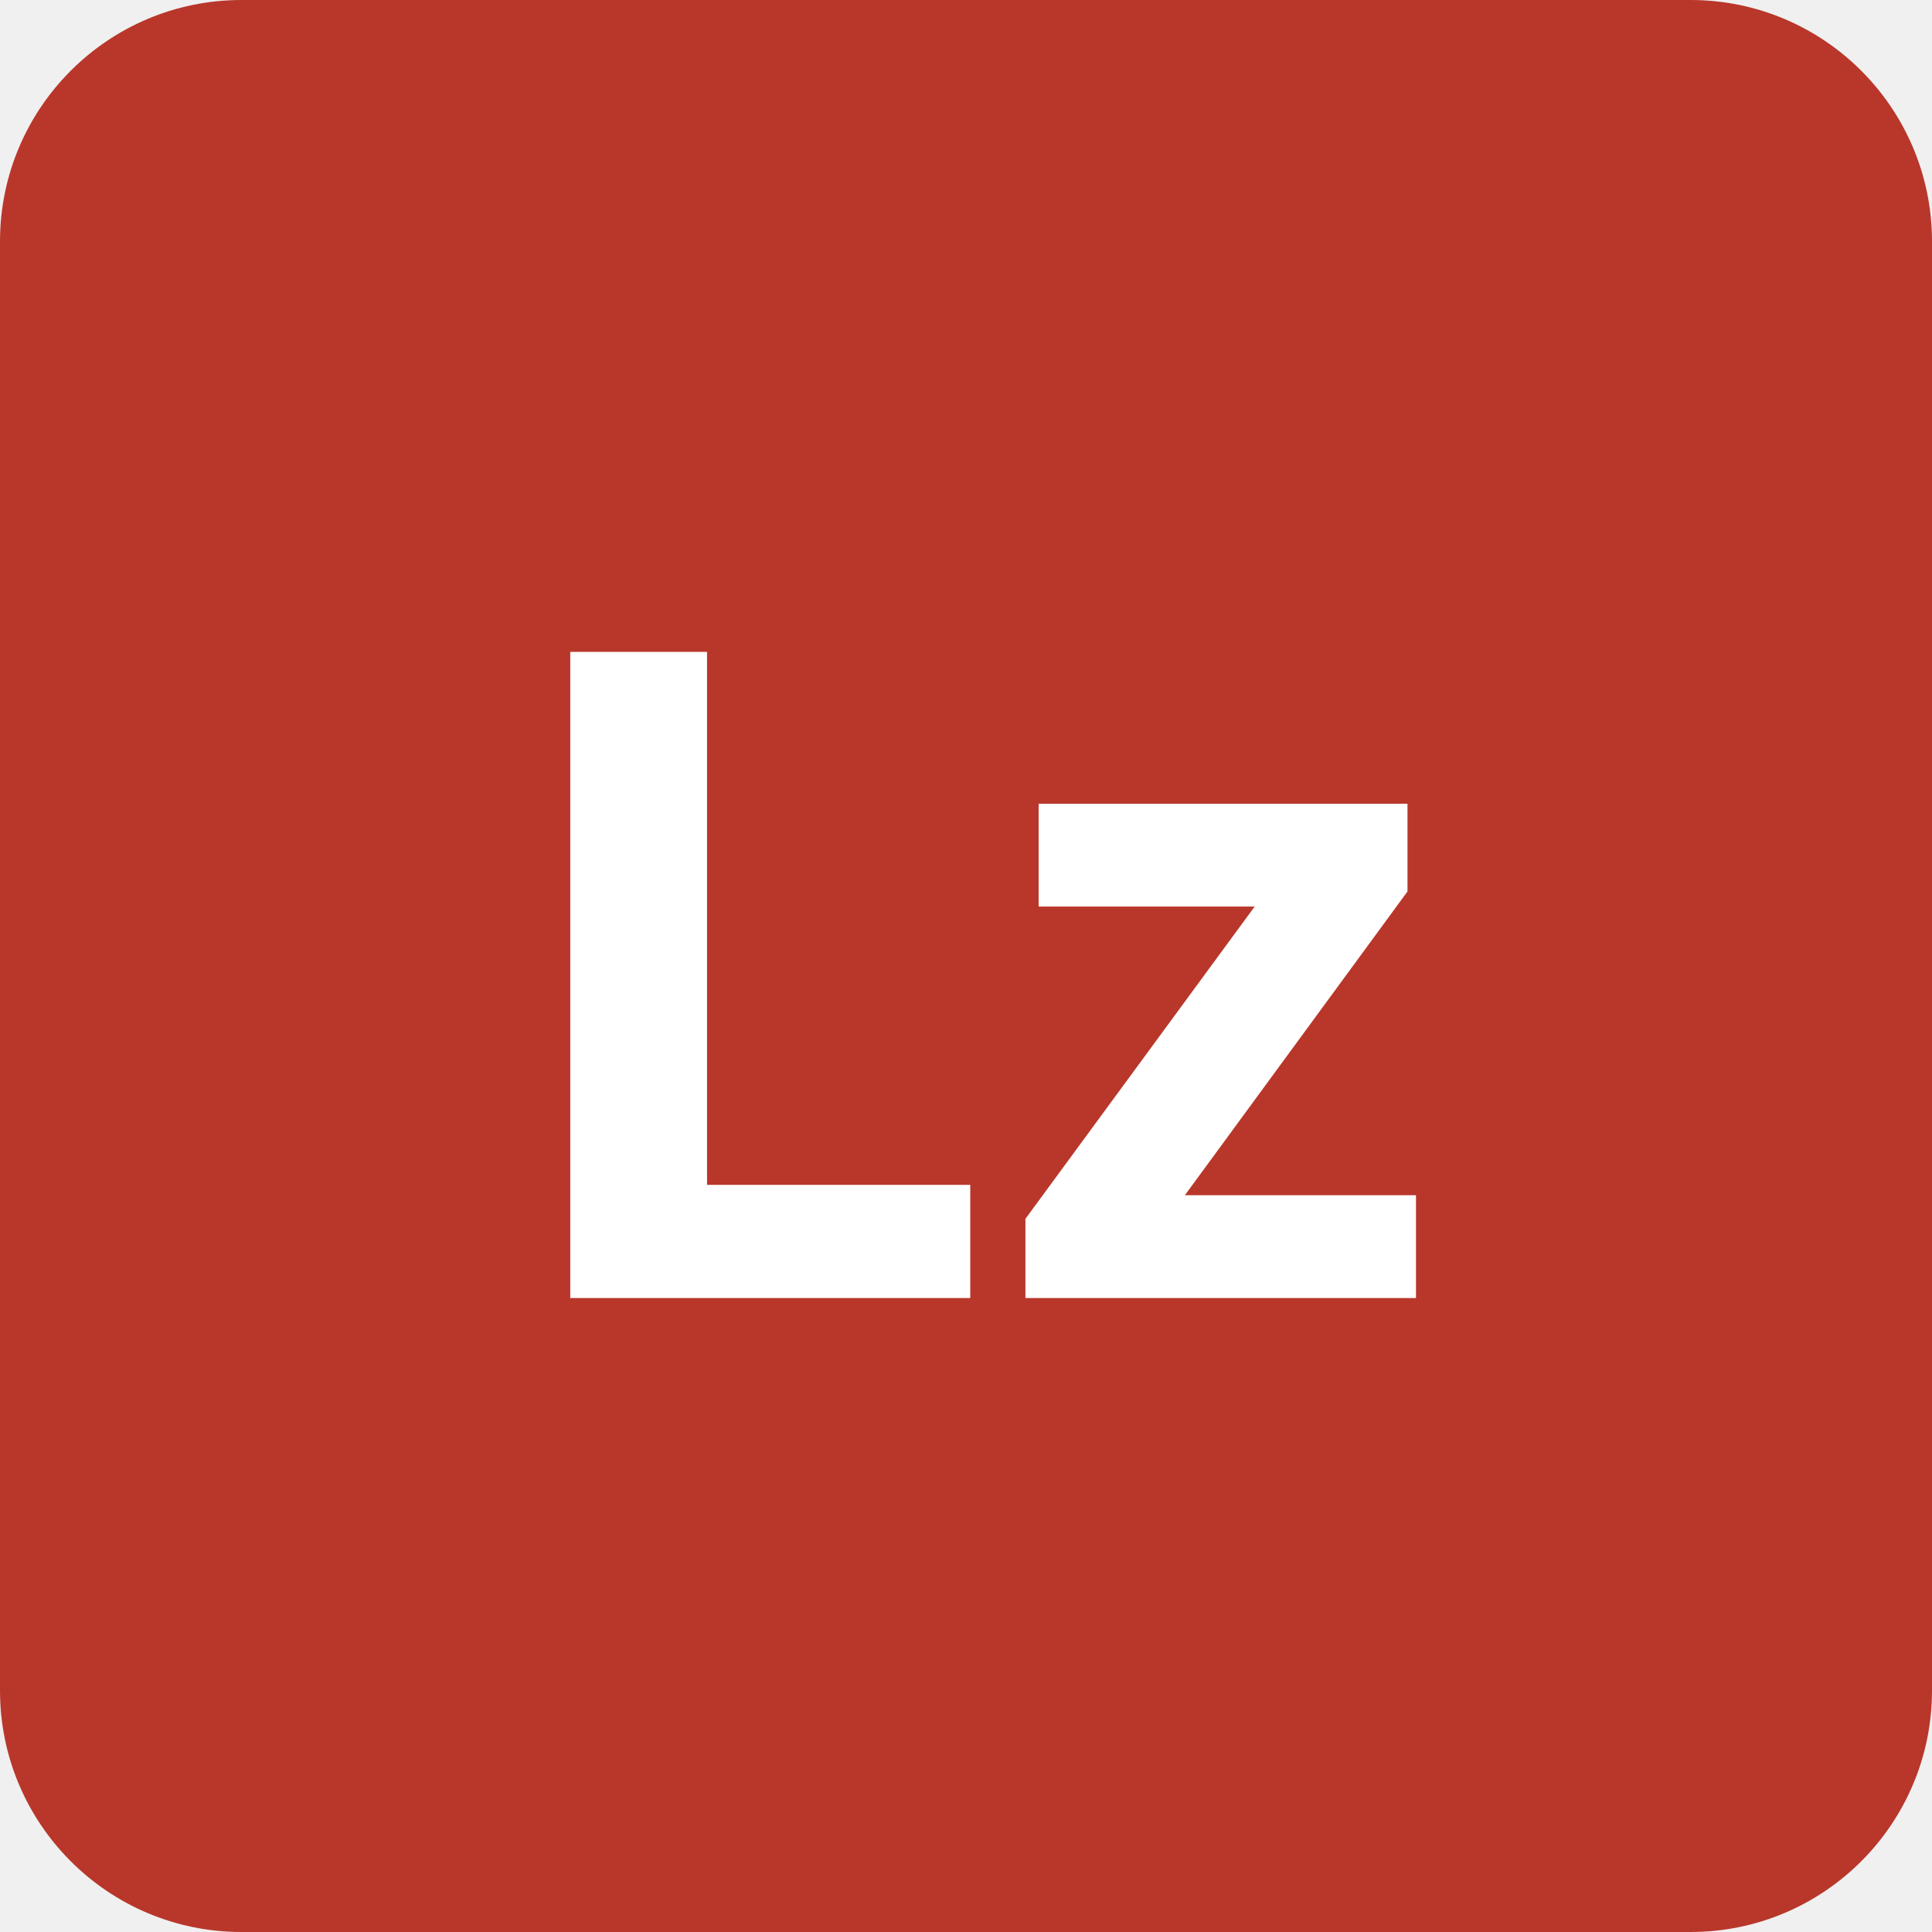
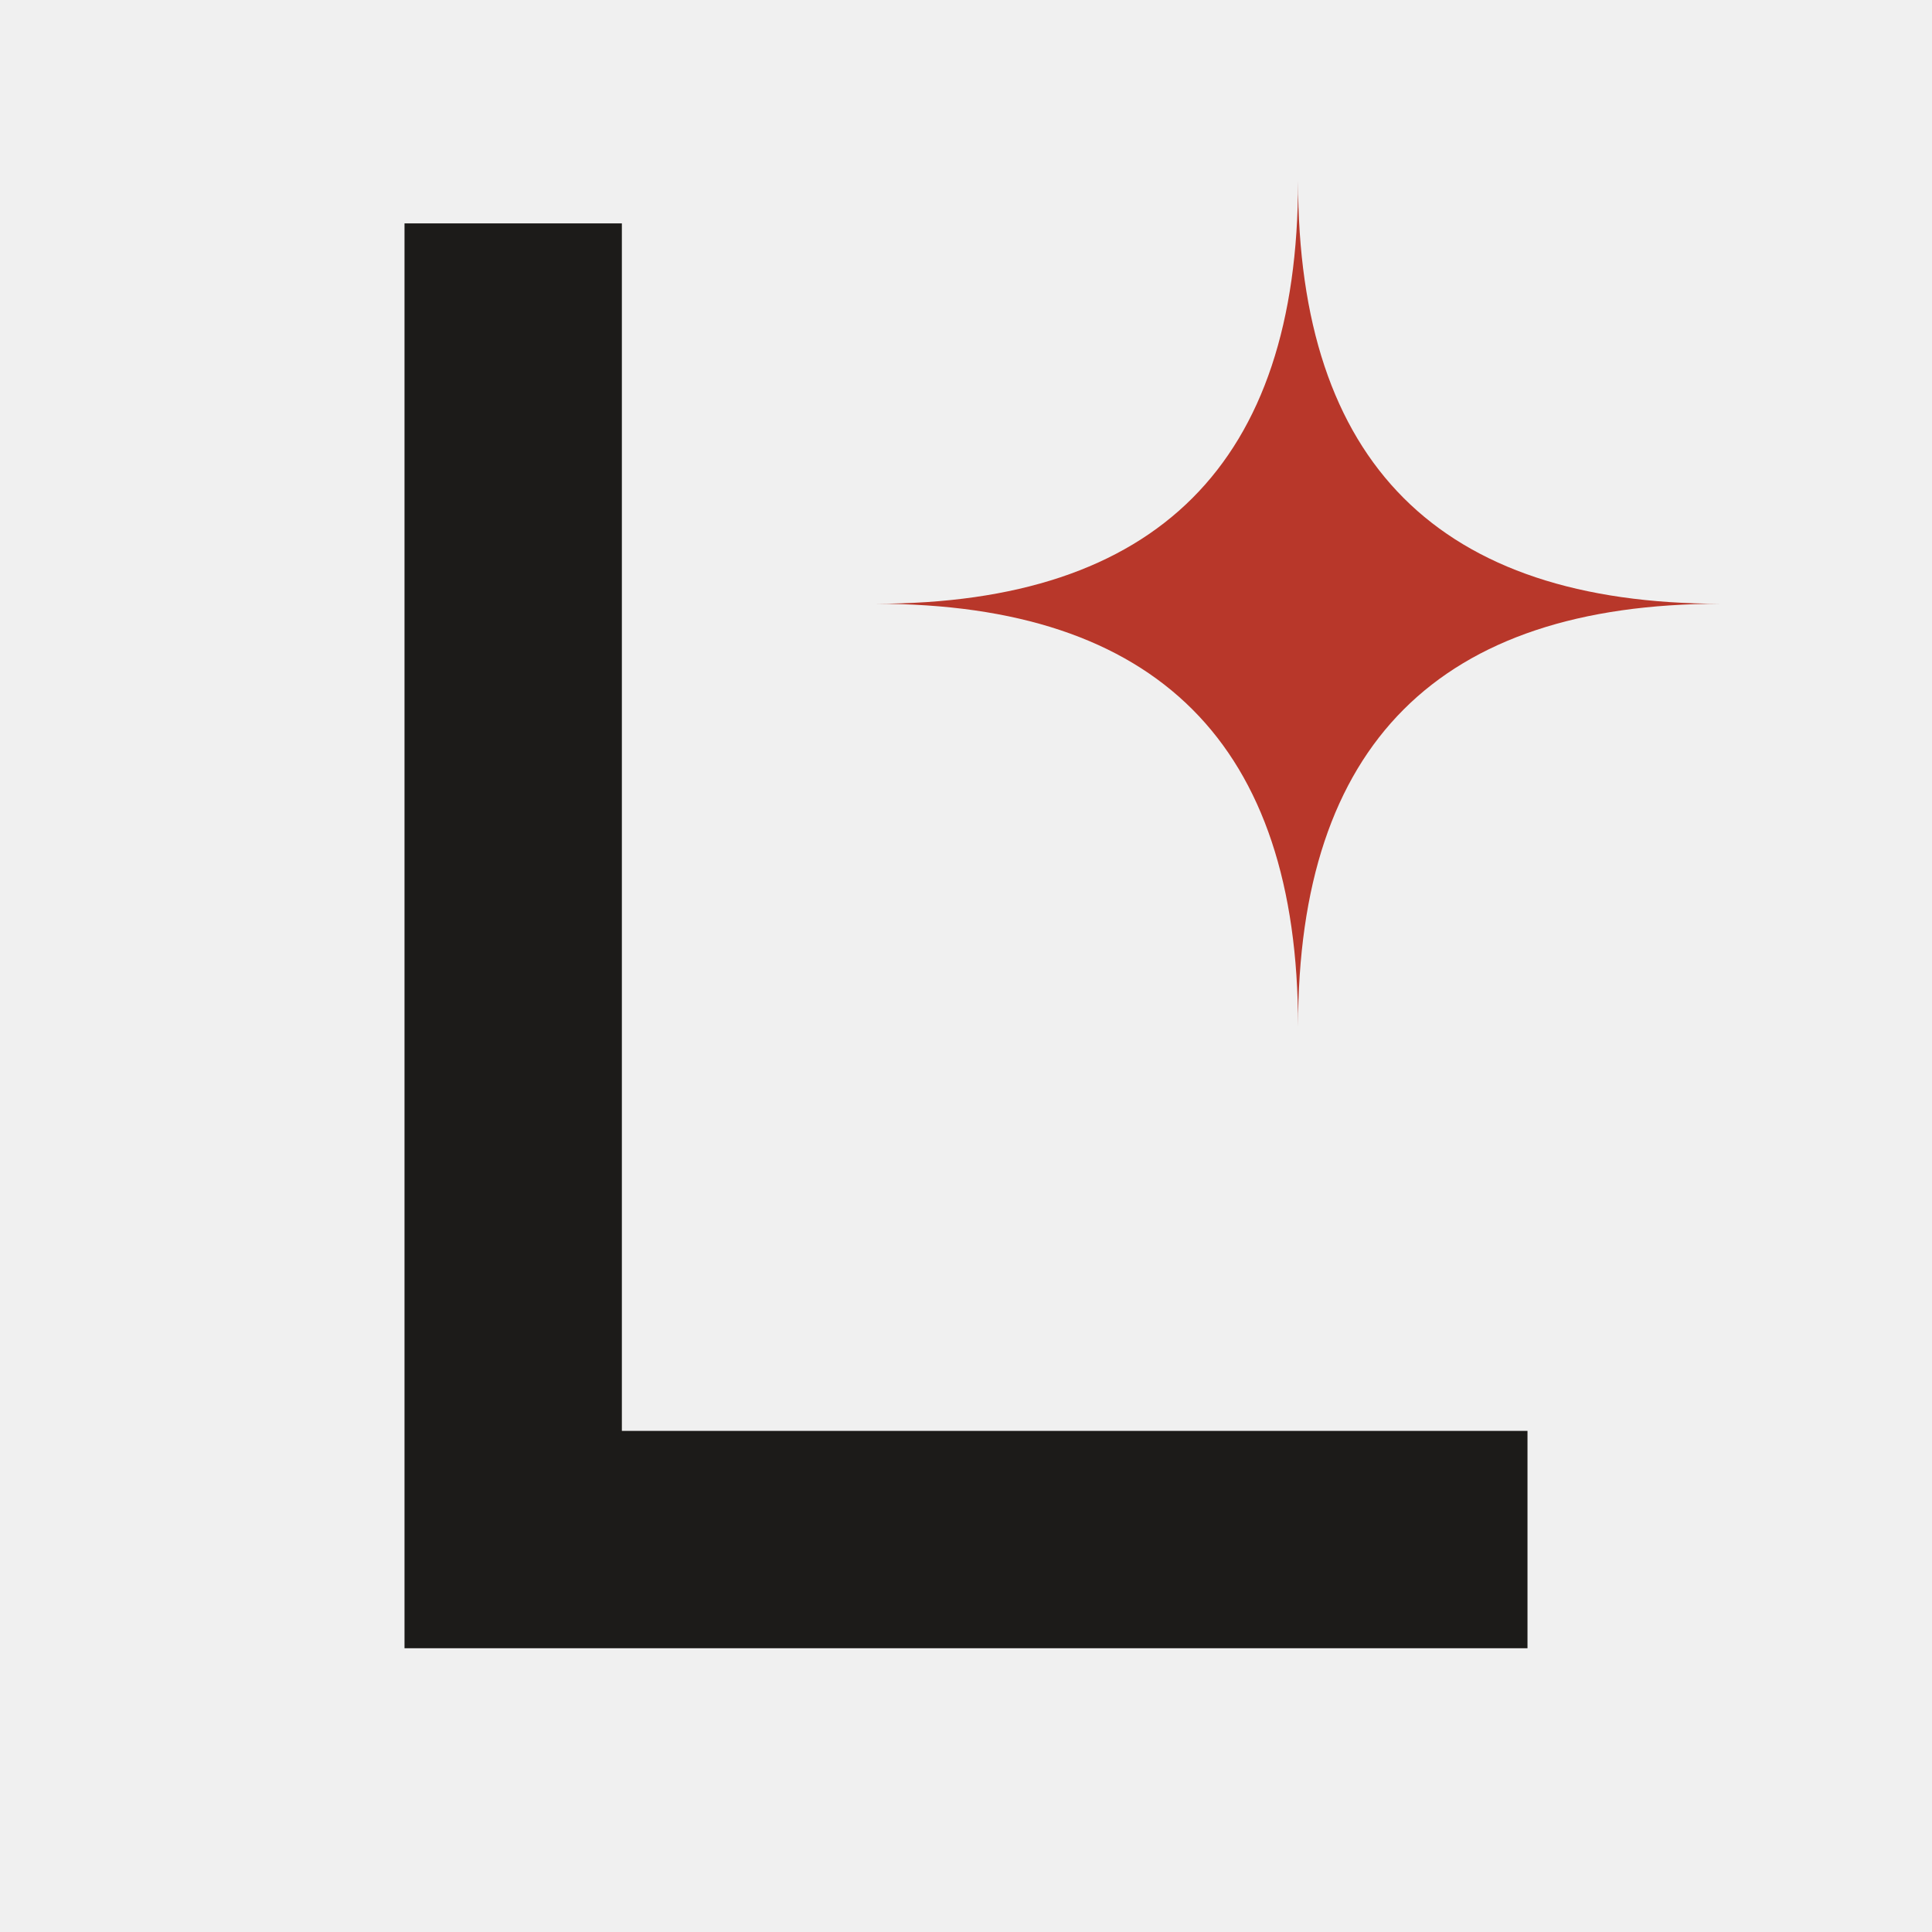
<svg xmlns="http://www.w3.org/2000/svg" viewBox="0 0 32 32">
-   <rect width="32" height="32" rx="4" fill="#B8372A" />
-   <text x="16" y="21.5" font-family="system-ui,sans-serif" font-size="15" font-weight="700" fill="#fff" text-anchor="middle">Lz</text>
+   <style>.l{stroke:#1C1B19}.s{fill:#B8372A}@media (prefers-color-scheme:dark){.l{stroke:#ECE9E4}.s{fill:#E2654B}}</style>
+   <path class="l" d="M8.5 5.5V25.5H23.5" fill="none" stroke-width="3.6" stroke-linecap="square" />
+   <path class="s" d="M21.5 3Q21.5 10 28.5 10Q21.5 10 21.5 17Q21.5 10 14.5 10Q21.5 10 21.5 3Z" />
</svg>
